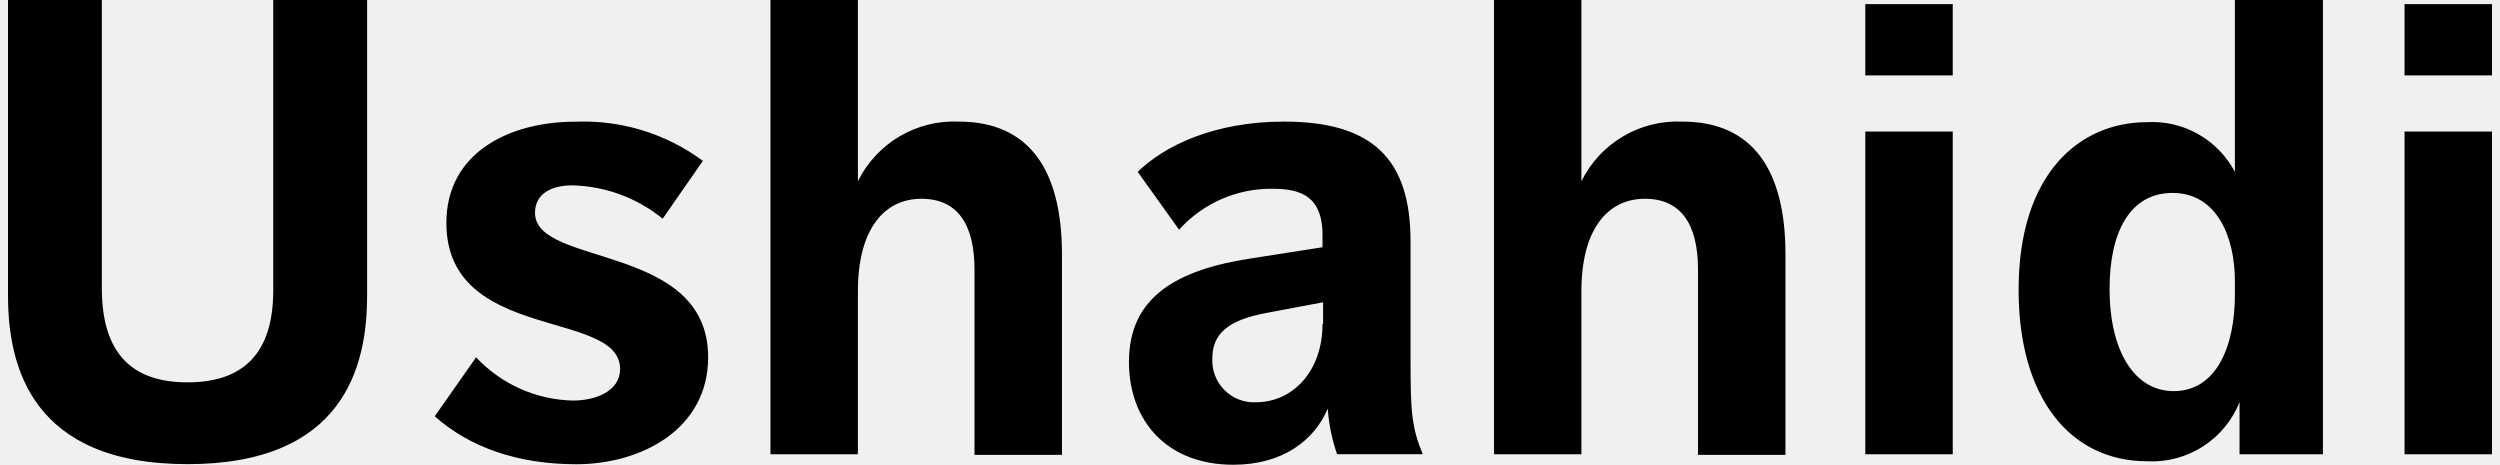
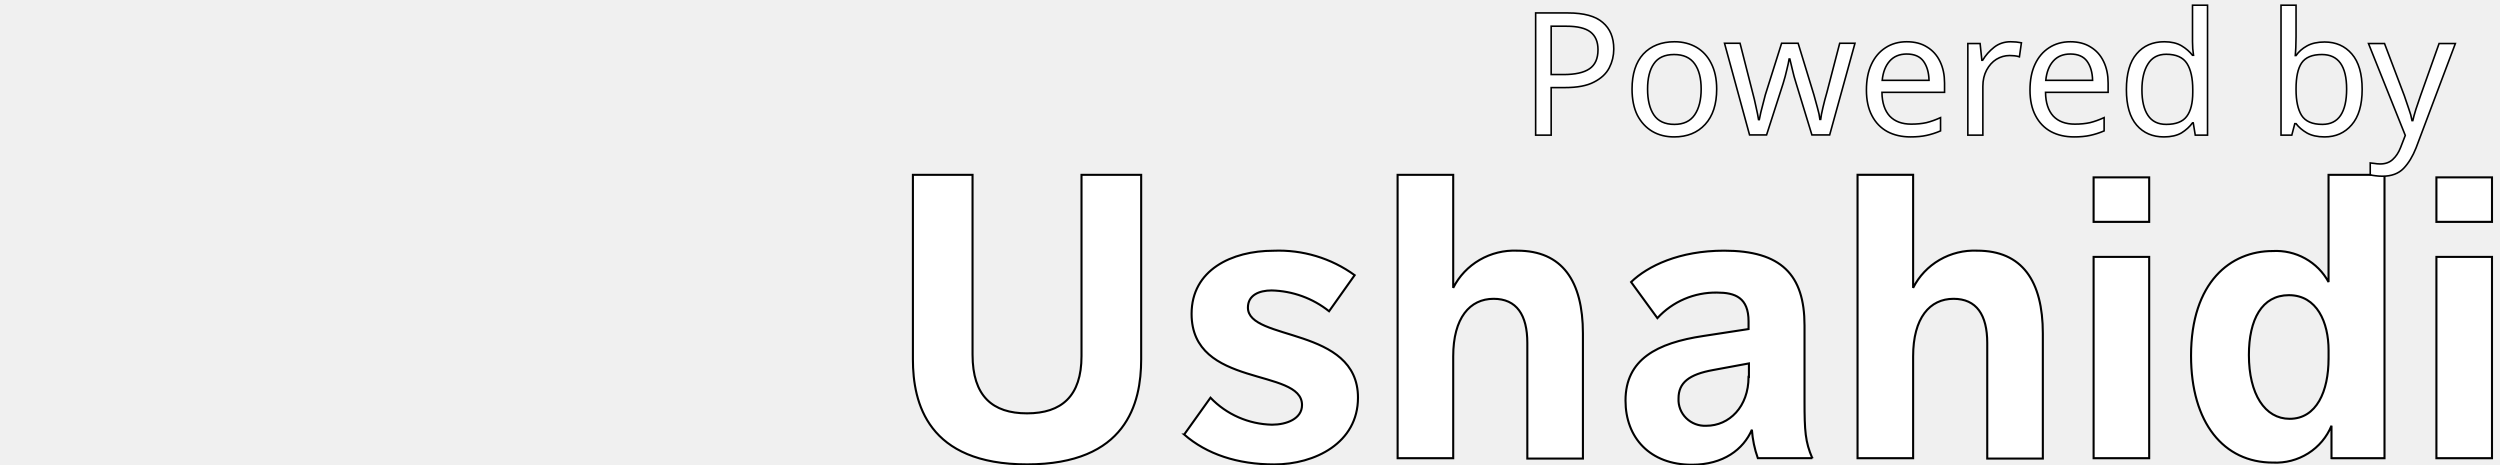
- <svg xmlns="http://www.w3.org/2000/svg" fill="currentColor" viewBox="0 0 156 29">
-   <path d="M150.044 28.346h5.456V8.209h-5.456v20.137Zm0-23.64h5.456V.256h-5.456v4.45Zm-10.586 13.68c0 3.247-1.164 6.02-3.82 6.02-2.438 0-4.001-2.48-4.001-6.385 0-3.539 1.272-5.982 3.928-5.982 2.765 0 3.893 2.736 3.893 5.508v.84Zm.327 9.96h5.165V0h-5.493v10.725a5.84 5.84 0 0 0-2.293-2.359 5.814 5.814 0 0 0-3.2-.742c-4.111 0-8.003 3.101-8.003 10.47 0 6.713 3.198 10.69 8.04 10.69a5.874 5.874 0 0 0 3.461-.924 5.897 5.897 0 0 0 2.286-2.765v3.248l.037.003Zm-23.39 0h5.456V8.209h-5.456v20.137Zm0-23.64h5.456V.256h-5.456v4.45Zm-23.171 23.64h5.456V18.167c0-3.867 1.638-5.764 3.966-5.764 2.255 0 3.31 1.604 3.31 4.415v11.565h5.457V15.869c0-5.253-2.037-8.281-6.439-8.281a6.676 6.676 0 0 0-3.698.923 6.706 6.706 0 0 0-2.596 2.798V0h-5.456v28.346ZM82.525 20.21c0 2.992-1.891 4.891-4.147 4.891a2.589 2.589 0 0 1-1.971-.759 2.604 2.604 0 0 1-.757-1.977c0-1.57 1.018-2.406 3.42-2.846l3.491-.657v1.35l-.036-.002Zm6.257 8.136c-.691-1.642-.764-2.7-.764-5.728v-7.551c0-5.071-2.292-7.479-7.894-7.479-4.402 0-7.494 1.532-9.13 3.137l2.581 3.608a7.702 7.702 0 0 1 5.857-2.553c1.782 0 3.093.51 3.093 2.882v.766l-4.438.694c-4.548.694-7.64 2.335-7.64 6.457 0 3.721 2.4 6.421 6.513 6.421 3.092 0 5.056-1.532 5.892-3.502.067.97.263 1.927.582 2.845h5.348v.003Zm-40.705 0h5.456V18.167c0-3.867 1.638-5.764 3.966-5.764 2.255 0 3.31 1.604 3.31 4.415v11.565h5.457V15.869c0-5.253-2.037-8.281-6.44-8.281a6.676 6.676 0 0 0-3.697.923 6.703 6.703 0 0 0-2.596 2.798V0h-5.456v28.346Zm-20.95-2.369c2.22 1.97 5.239 2.992 8.84 2.992 4.002 0 8.221-2.153 8.221-6.677 0-7.15-10.803-5.618-10.803-9.01 0-1.241 1.09-1.716 2.328-1.716a9.29 9.29 0 0 1 5.638 2.08l2.51-3.608a12.509 12.509 0 0 0-7.967-2.444c-4.11 0-8.04 1.933-8.04 6.311 0 7.479 10.84 5.363 10.84 9.12 0 1.387-1.527 1.97-2.946 1.97a8.52 8.52 0 0 1-6.039-2.7l-2.581 3.682ZM.5 18.46c0 4.378 1.455 10.503 11.204 10.503 9.748 0 11.203-6.093 11.203-10.503V0H17.05v18.131c0 4.013-1.964 5.728-5.348 5.728-3.383 0-5.347-1.715-5.347-5.874V0H.5v18.46Z" />
+ <svg xmlns="http://www.w3.org/2000/svg" fill="currentColor" viewBox="0 0 156 29" version="1.1" id="svg964">
+   <defs id="defs968" />
+   <path d="M 152.032,28.592 H 155.5 V 16.03 h -3.468 z m 0,-14.747 H 155.5 v -2.776 h -3.468 z m -6.73,8.534 c 0,2.026 -0.74,3.755 -2.428,3.755 -1.55,0 -2.543,-1.547 -2.543,-3.983 0,-2.208 0.809,-3.732 2.497,-3.732 1.758,0 2.475,1.707 2.475,3.436 v 0.524 z m 0.208,6.213 h 3.283 V 10.909 h -3.492 v 6.691 a 3.713,3.643 0 0 0 -1.458,-1.472 3.696,3.627 0 0 0 -2.034,-0.463 c -2.613,0 -5.088,1.934 -5.088,6.531 0,4.188 2.033,6.669 5.111,6.669 a 3.734,3.664 0 0 0 2.2,-0.576 3.749,3.679 0 0 0 1.453,-1.725 v 2.026 z m -14.869,0 h 3.468 V 16.03 h -3.468 z m 0,-14.747 h 3.468 v -2.776 h -3.468 z m -14.73,14.747 h 3.468 v -6.35 c 0,-2.412 1.041,-3.596 2.521,-3.596 1.434,0 2.104,1.001 2.104,2.754 v 7.215 h 3.469 v -7.807 c 0,-3.277 -1.295,-5.166 -4.093,-5.166 a 4.244,4.165 0 0 0 -2.351,0.576 4.263,4.183 0 0 0 -1.65,1.745 v -7.055 h -3.468 z m -6.801,-5.075 c 0,1.866 -1.202,3.051 -2.636,3.051 a 1.646,1.615 0 0 1 -1.253,-0.473 1.655,1.624 0 0 1 -0.481,-1.233 c 0,-0.979 0.647,-1.501 2.174,-1.775 l 2.219,-0.41 v 0.842 z m 3.978,5.075 c -0.439,-1.024 -0.486,-1.684 -0.486,-3.573 v -4.711 c 0,-3.163 -1.457,-4.666 -5.018,-4.666 -2.798,0 -4.764,0.956 -5.804,1.957 l 1.641,2.251 a 4.896,4.805 0 0 1 3.723,-1.593 c 1.133,0 1.966,0.318 1.966,1.798 V 20.533 l -2.821,0.433 c -2.891,0.433 -4.857,1.457 -4.857,4.028 0,2.321 1.526,4.006 4.14,4.006 1.966,0 3.214,-0.956 3.746,-2.185 0.043,0.605 0.167,1.202 0.37,1.775 h 3.4 z m -25.876,0 h 3.468 v -6.35 c 0,-2.412 1.041,-3.596 2.521,-3.596 1.434,0 2.104,1.001 2.104,2.754 v 7.215 h 3.469 v -7.807 c 0,-3.277 -1.295,-5.166 -4.094,-5.166 a 4.244,4.165 0 0 0 -2.35,0.576 4.261,4.182 0 0 0 -1.65,1.745 V 10.909 H 87.21 Z M 73.892,27.114 c 1.411,1.229 3.33,1.866 5.62,1.866 2.544,0 5.226,-1.343 5.226,-4.165 0,-4.46 -6.868,-3.505 -6.868,-5.621 0,-0.774 0.693,-1.07 1.48,-1.07 a 5.906,5.795 0 0 1 3.584,1.298 l 1.596,-2.251 A 7.952,7.803 0 0 0 79.466,15.646 c -2.613,0 -5.111,1.206 -5.111,3.937 0,4.666 6.891,3.346 6.891,5.689 0,0.865 -0.971,1.229 -1.873,1.229 A 5.416,5.315 0 0 1 75.534,24.817 l -1.641,2.297 z M 56.965,22.425 c 0,2.731 0.925,6.552 7.122,6.552 6.197,0 7.122,-3.801 7.122,-6.552 V 10.909 h -3.723 v 11.311 c 0,2.503 -1.249,3.573 -3.4,3.573 -2.151,0 -3.399,-1.07 -3.399,-3.664 V 10.909 h -3.722 z" id="path962" style="stroke-width:0.13;fill:#ffffff;stroke:#000000;stroke-miterlimit:4;stroke-dasharray:none" />
+   <text xml:space="preserve" style="font-style:normal;font-weight:normal;font-size:10.667px;line-height:1.25;font-family:sans-serif;fill:#ffffff;fill-opacity:1;stroke:#000000;stroke-width:0.1;stroke-miterlimit:4;stroke-dasharray:none" x="94.792" y="8.436" id="text2314">
+     <tspan id="tspan2312" x="94.792" y="8.436" style="font-size:10.667px;fill:#ffffff;stroke:#000000;stroke-width:0.1;stroke-miterlimit:4;stroke-dasharray:none">Powered by</tspan>
+   </text>
</svg>
